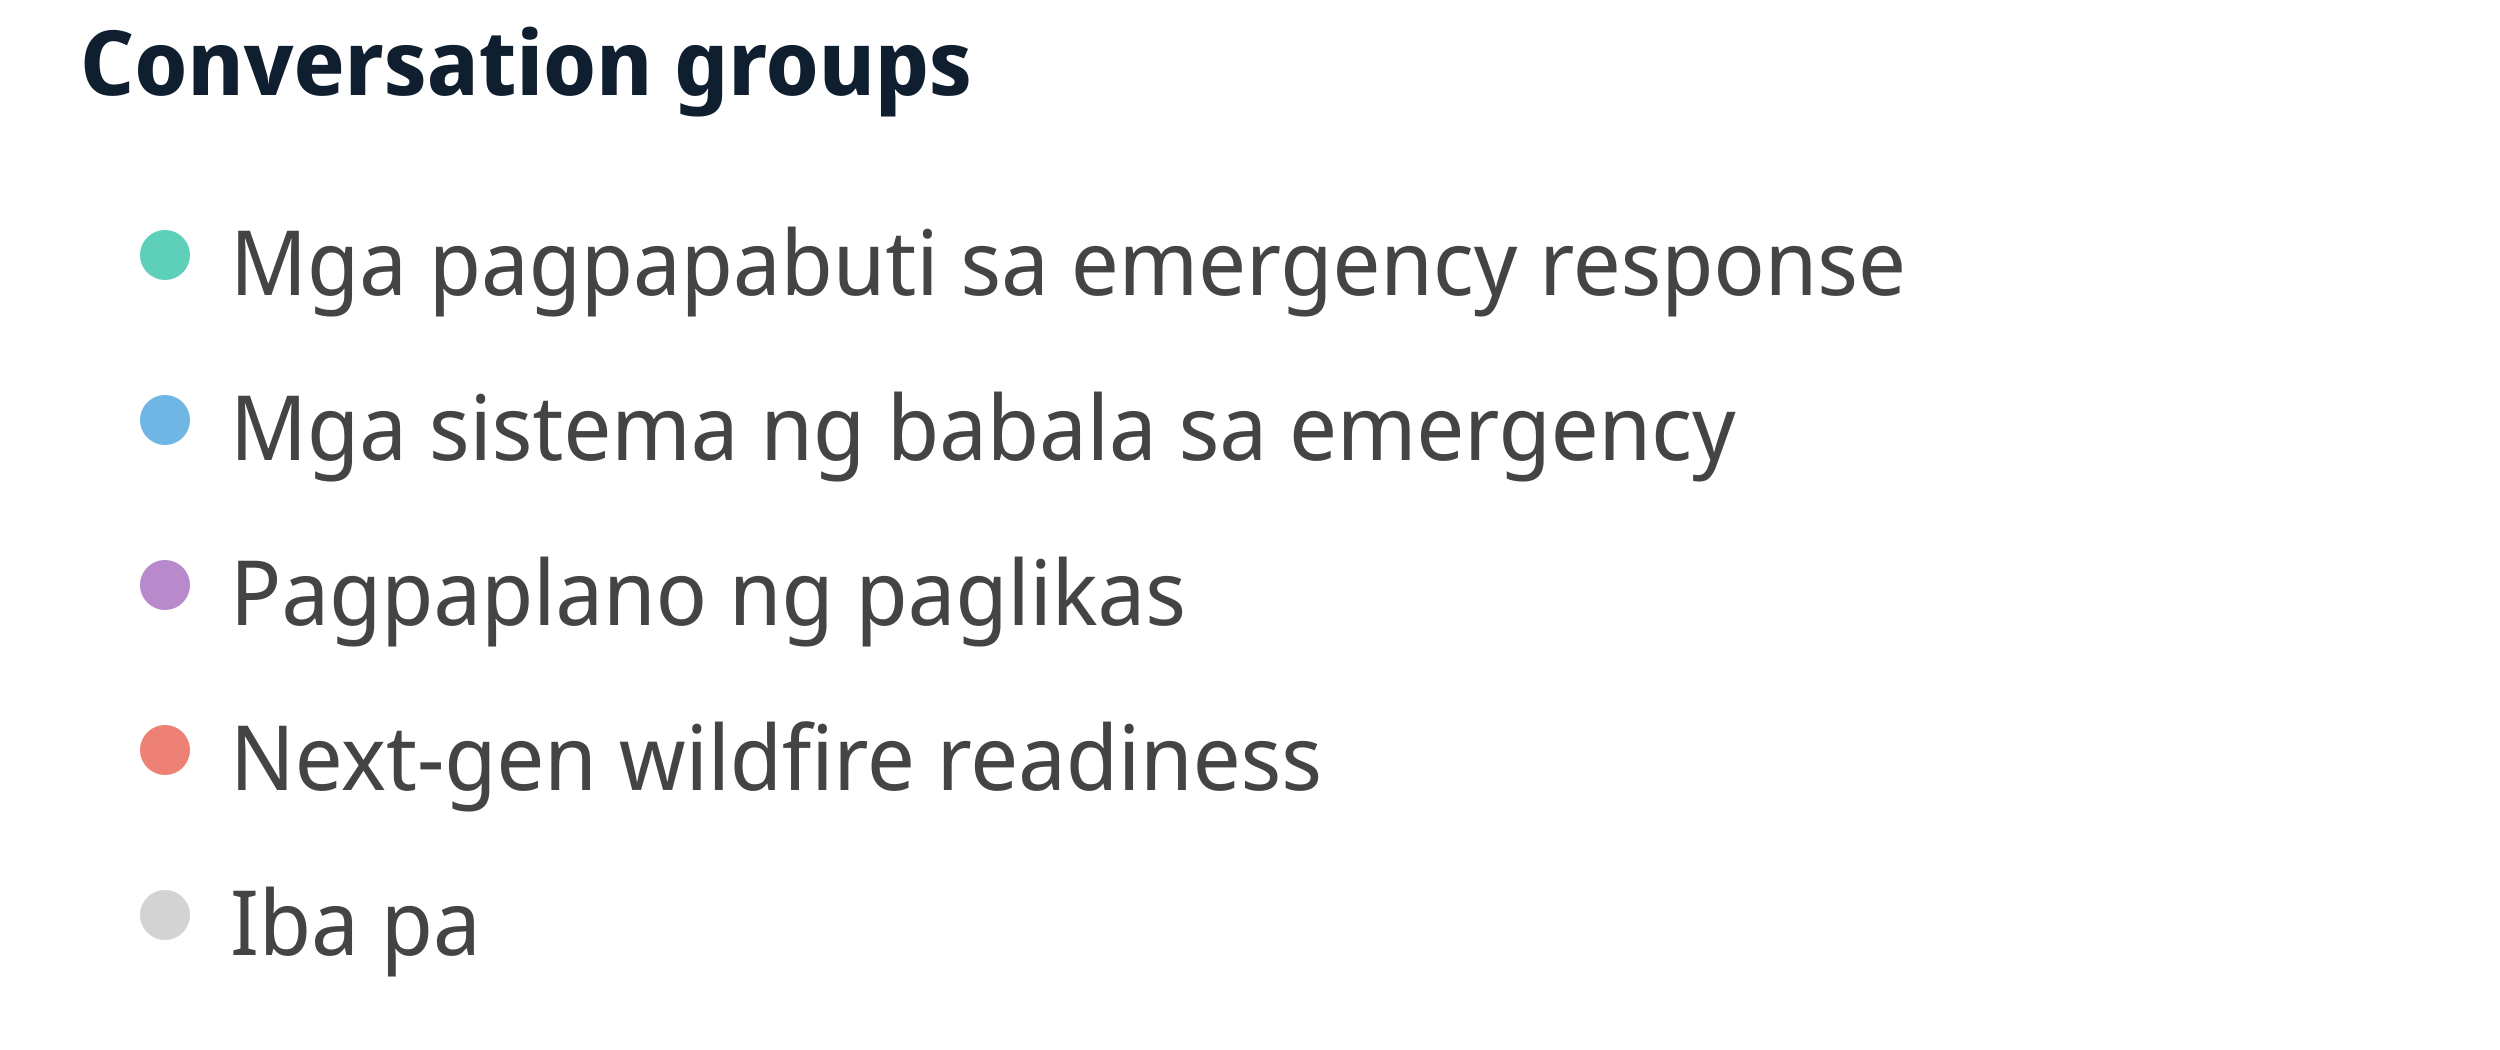
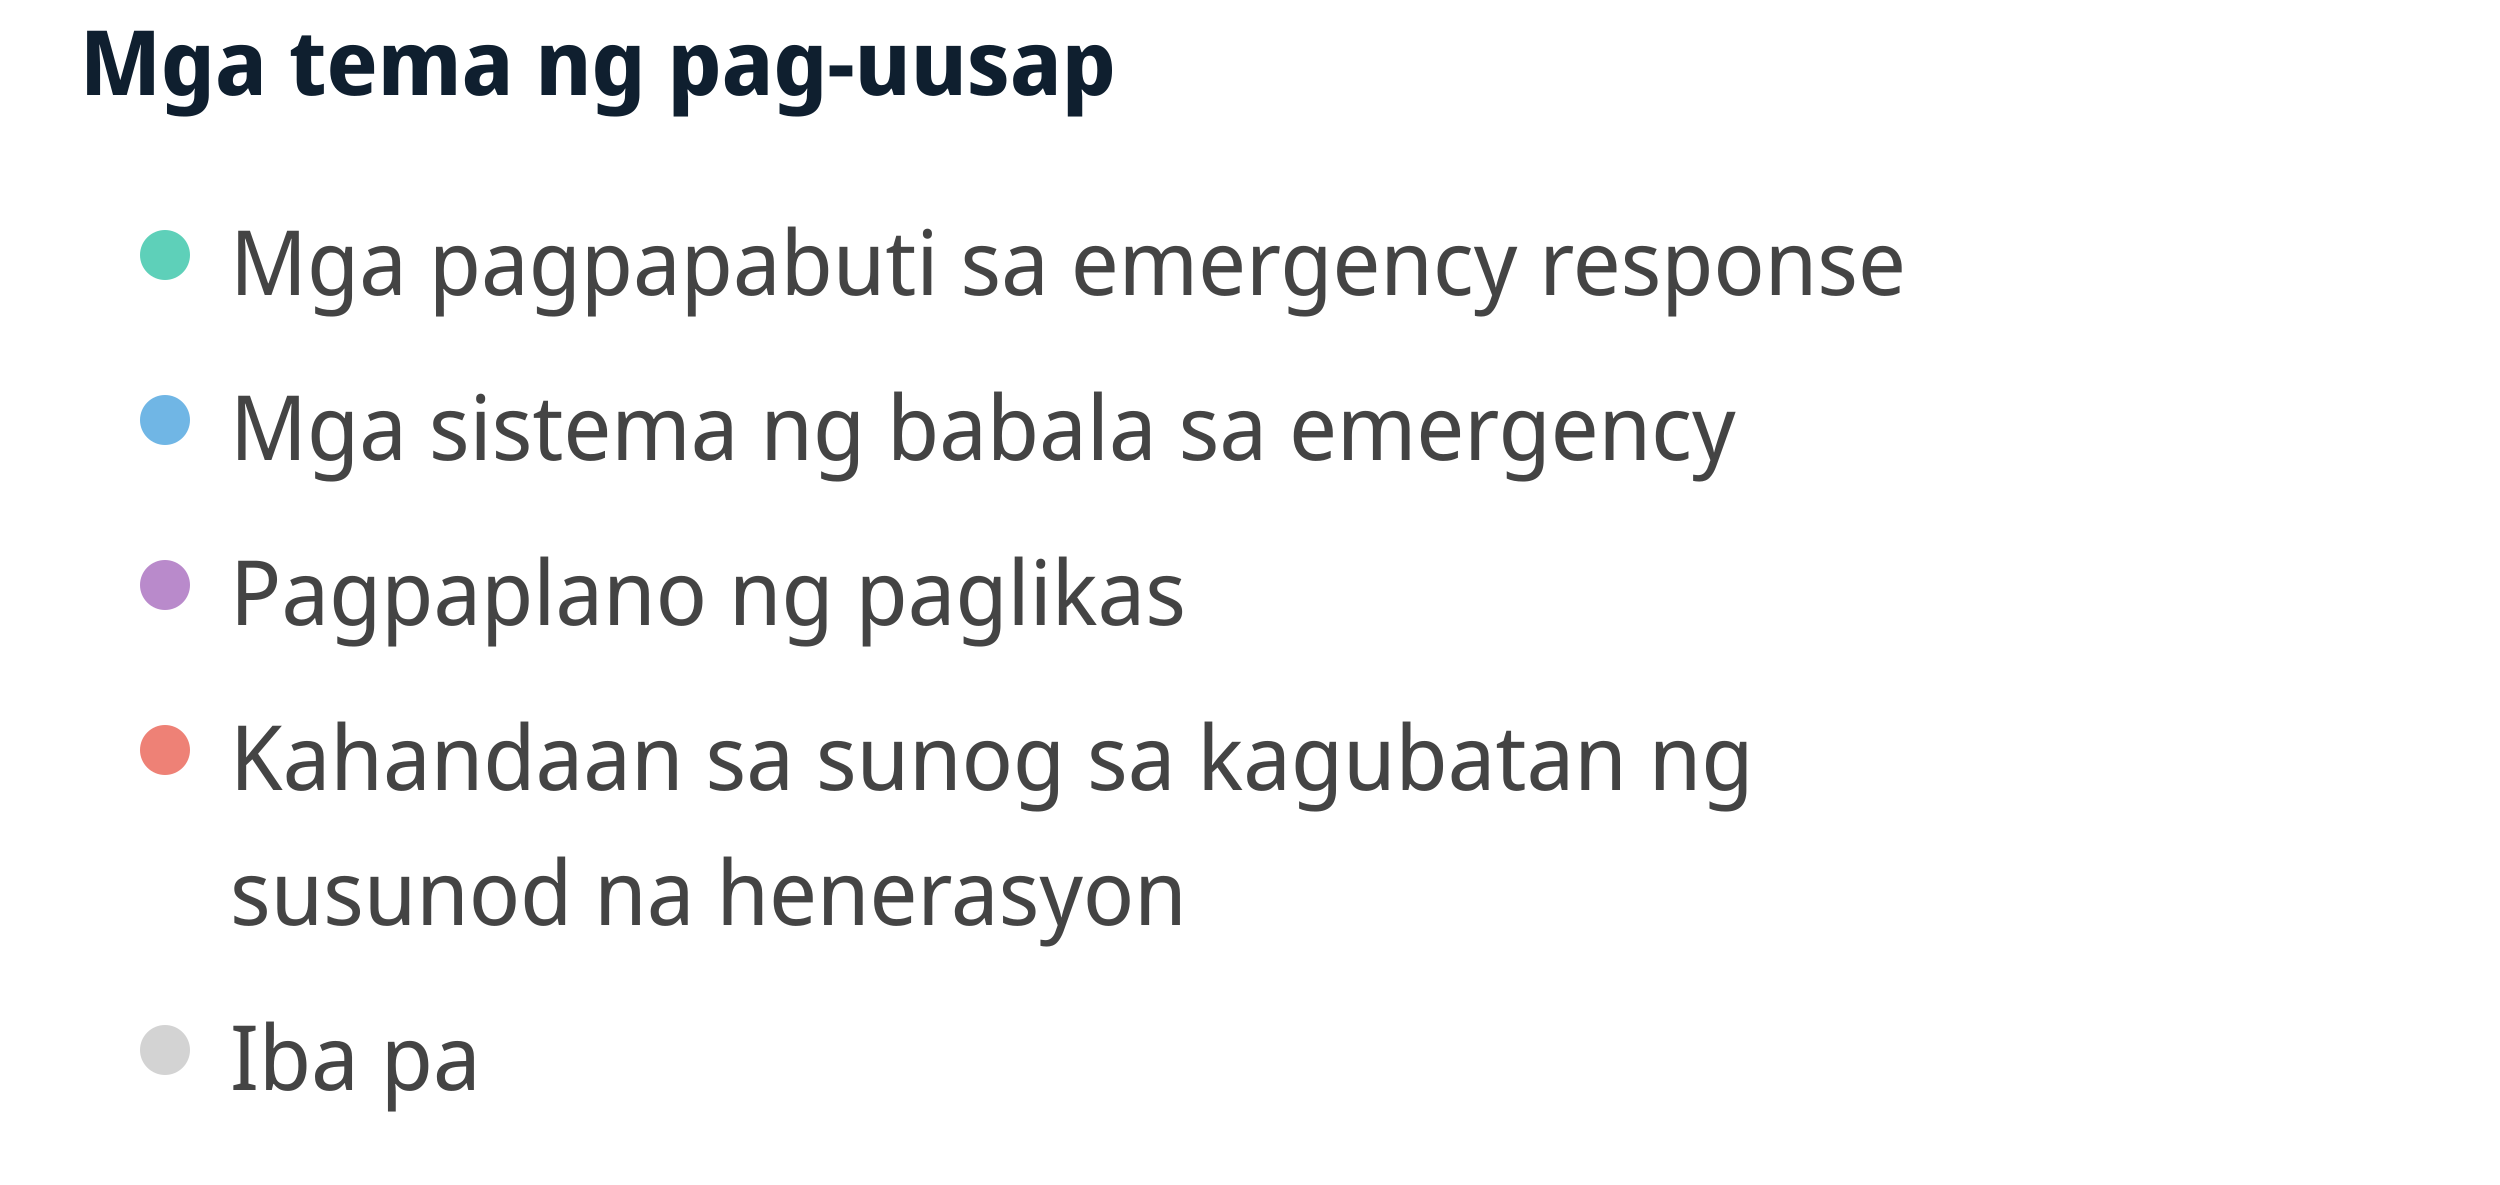
- <svg xmlns="http://www.w3.org/2000/svg" width="500" height="210" viewBox="0 0 500 210" preserveAspectRatio="xMidYMid meet">
-   <text x="16" y="19" font-family="Noto Sans Display" font-size="18" font-weight="600" fill="#0F1F2F">Conversation groups</text>
+ <svg xmlns="http://www.w3.org/2000/svg" width="500" height="237" viewBox="0 0 500 237" preserveAspectRatio="xMidYMid meet">
+   <text x="16" y="19" font-family="Noto Sans Display" font-size="18" font-weight="600" fill="#0F1F2F">Mga tema ng pag-uusap</text>
  <circle cx="33" cy="51" r="5" fill="#5ed0b9" fill-opacity="1.0" stroke="none" stroke-width="0.5" />
  <text fill="#444444" x="46" y="59" font-family="Noto Sans Display" font-size="18">Mga pagpapabuti sa emergency response</text>
  <circle cx="33" cy="84" r="5" fill="#70b6e5" fill-opacity="1.0" stroke="none" stroke-width="0.5" />
  <text fill="#444444" x="46" y="92" font-family="Noto Sans Display" font-size="18">Mga sistema ng babala sa emergency</text>
  <circle cx="33" cy="117" r="5" fill="#b98acb" fill-opacity="1.0" stroke="none" stroke-width="0.5" />
  <text fill="#444444" x="46" y="125" font-family="Noto Sans Display" font-size="18">Pagpaplano ng paglikas</text>
  <circle cx="33" cy="150" r="5" fill="#ee8176" fill-opacity="1.0" stroke="none" stroke-width="0.5" />
-   <text fill="#444444" x="46" y="158" font-family="Noto Sans Display" font-size="18">Next-gen wildfire readiness</text>
-   <circle cx="33" cy="183" r="5" fill="lightgray" fill-opacity="1.0" stroke="none" stroke-width="0.5" />
-   <text fill="#444444" x="46" y="191" font-family="Noto Sans Display" font-size="18">Iba pa</text>
+   <text fill="#444444" x="46" y="158" font-family="Noto Sans Display" font-size="18">Kahandaan sa sunog sa kagubatan ng </text>
+   <text fill="#444444" x="46" y="185" font-family="Noto Sans Display" font-size="18">susunod na henerasyon</text>
+   <circle cx="33" cy="210" r="5" fill="lightgray" fill-opacity="1.0" stroke="none" stroke-width="0.5" />
+   <text fill="#444444" x="46" y="218" font-family="Noto Sans Display" font-size="18">Iba pa</text>
</svg>
